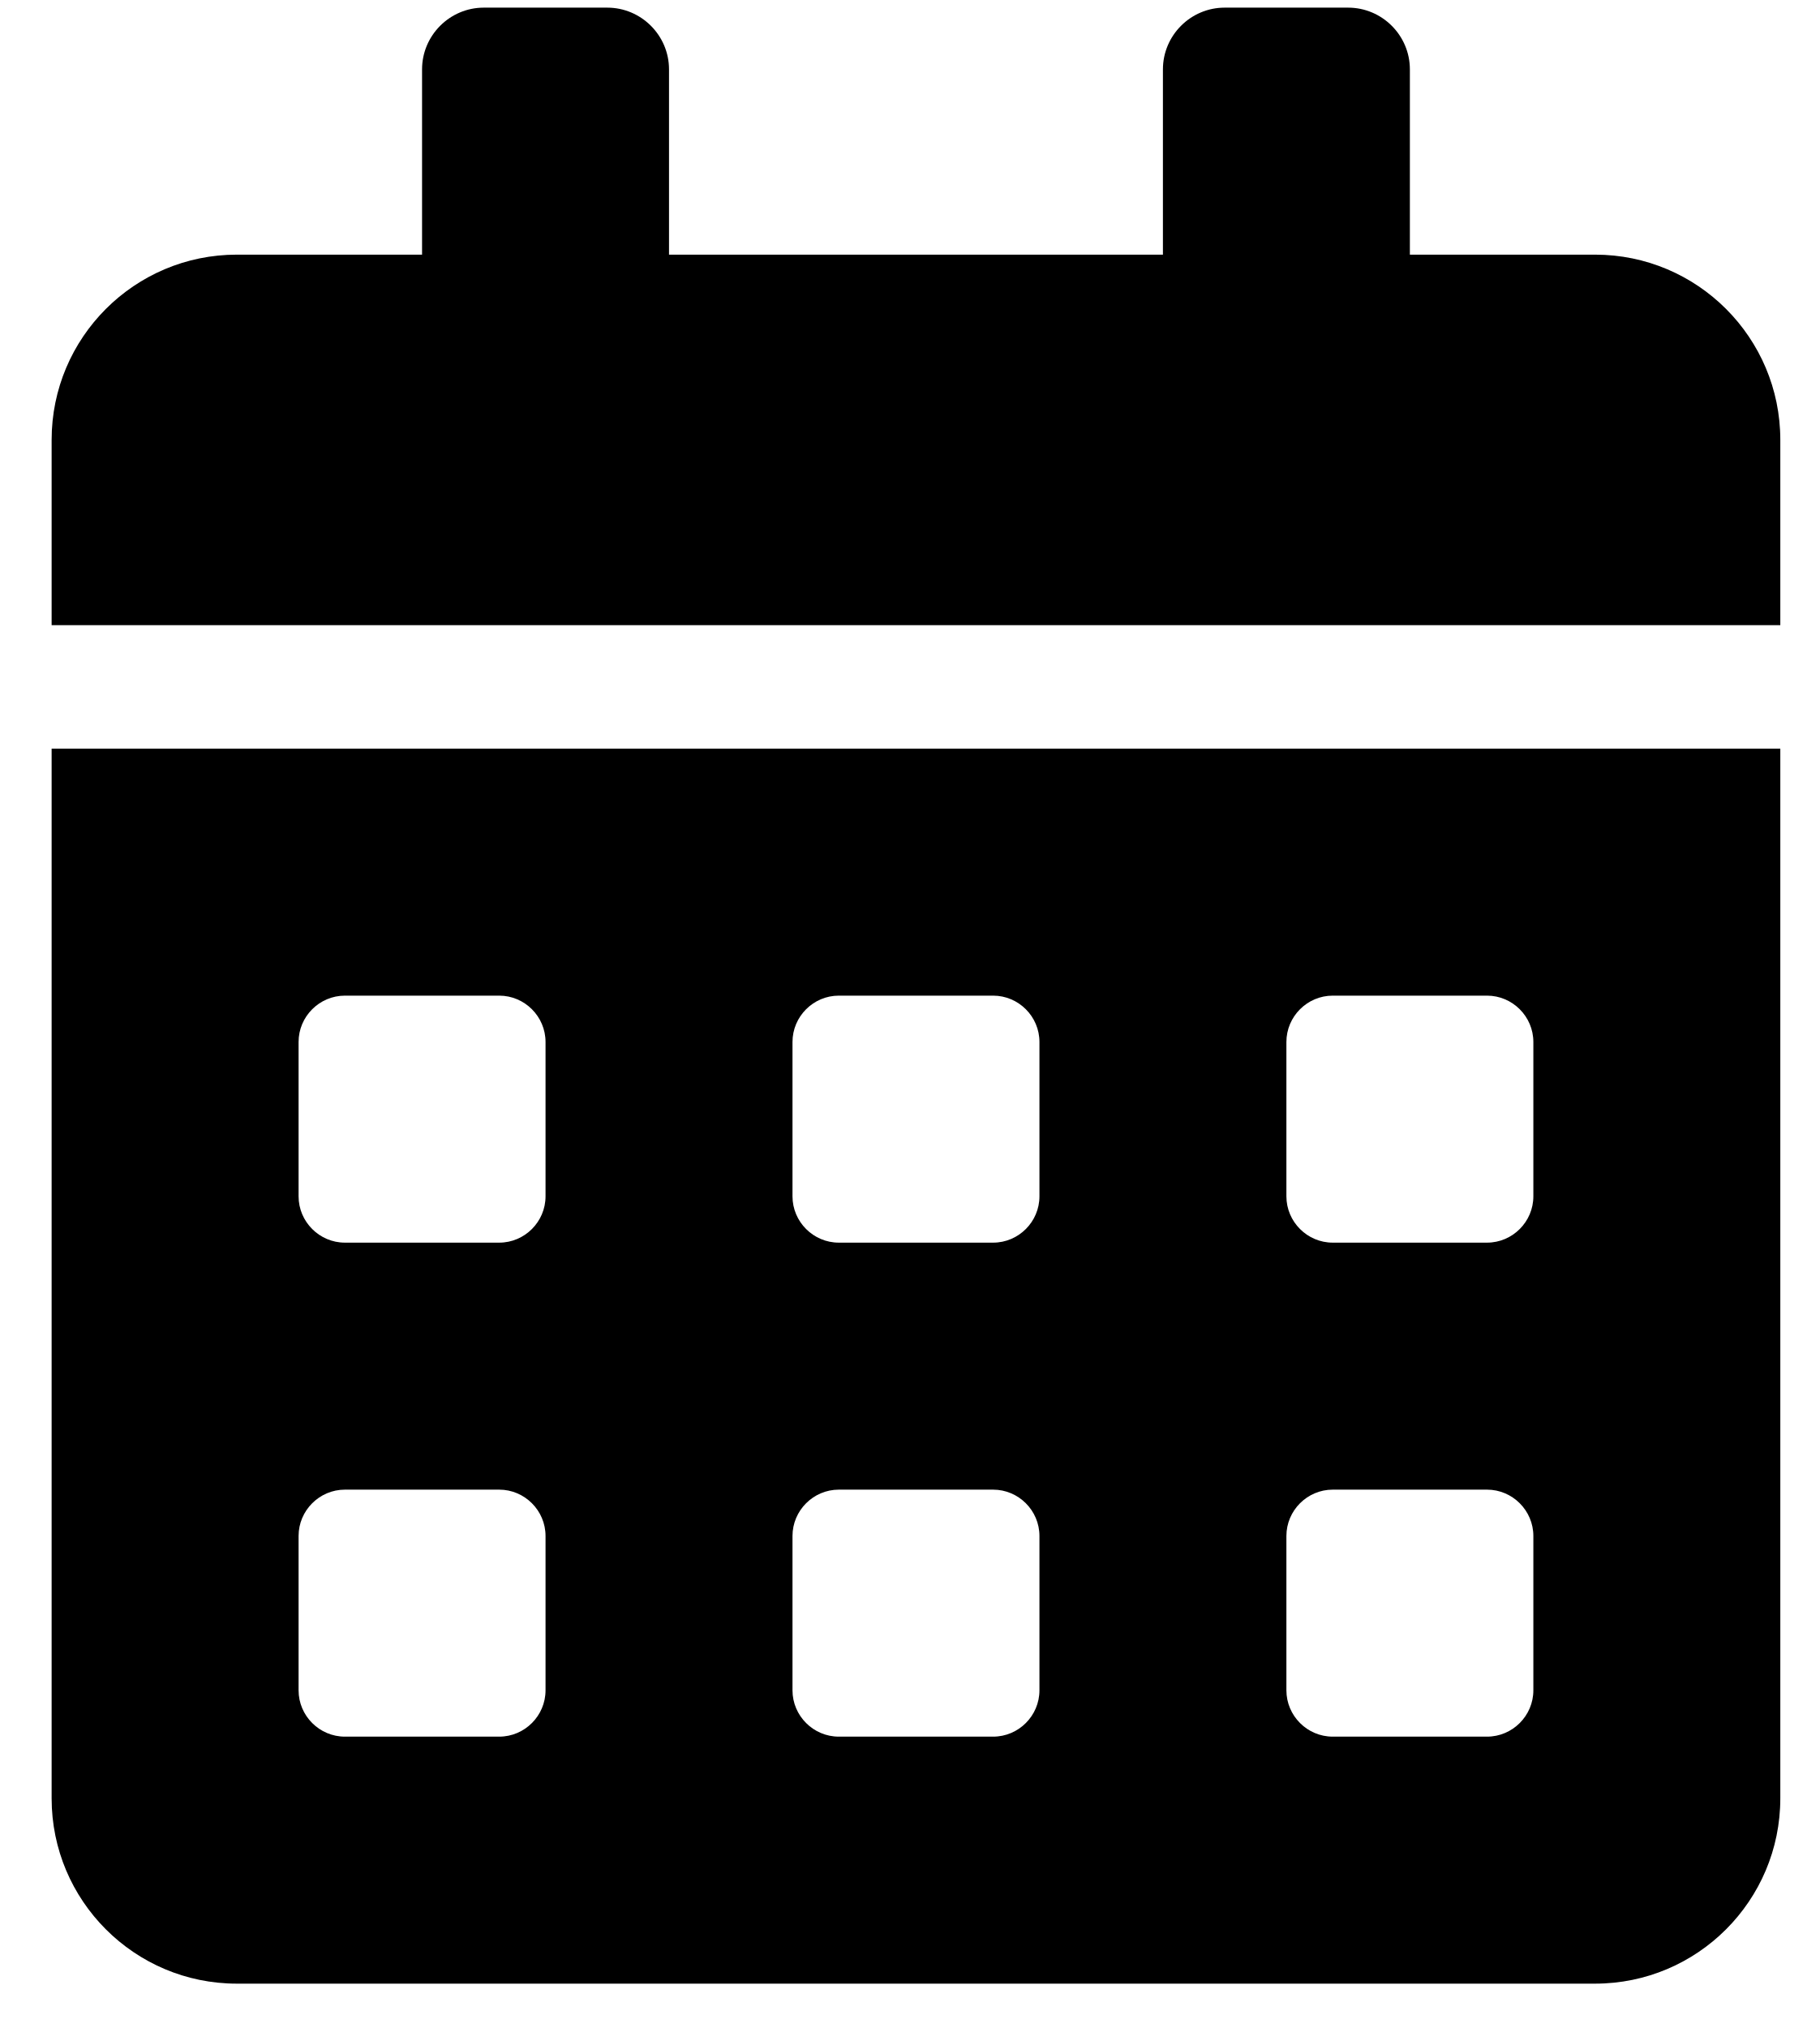
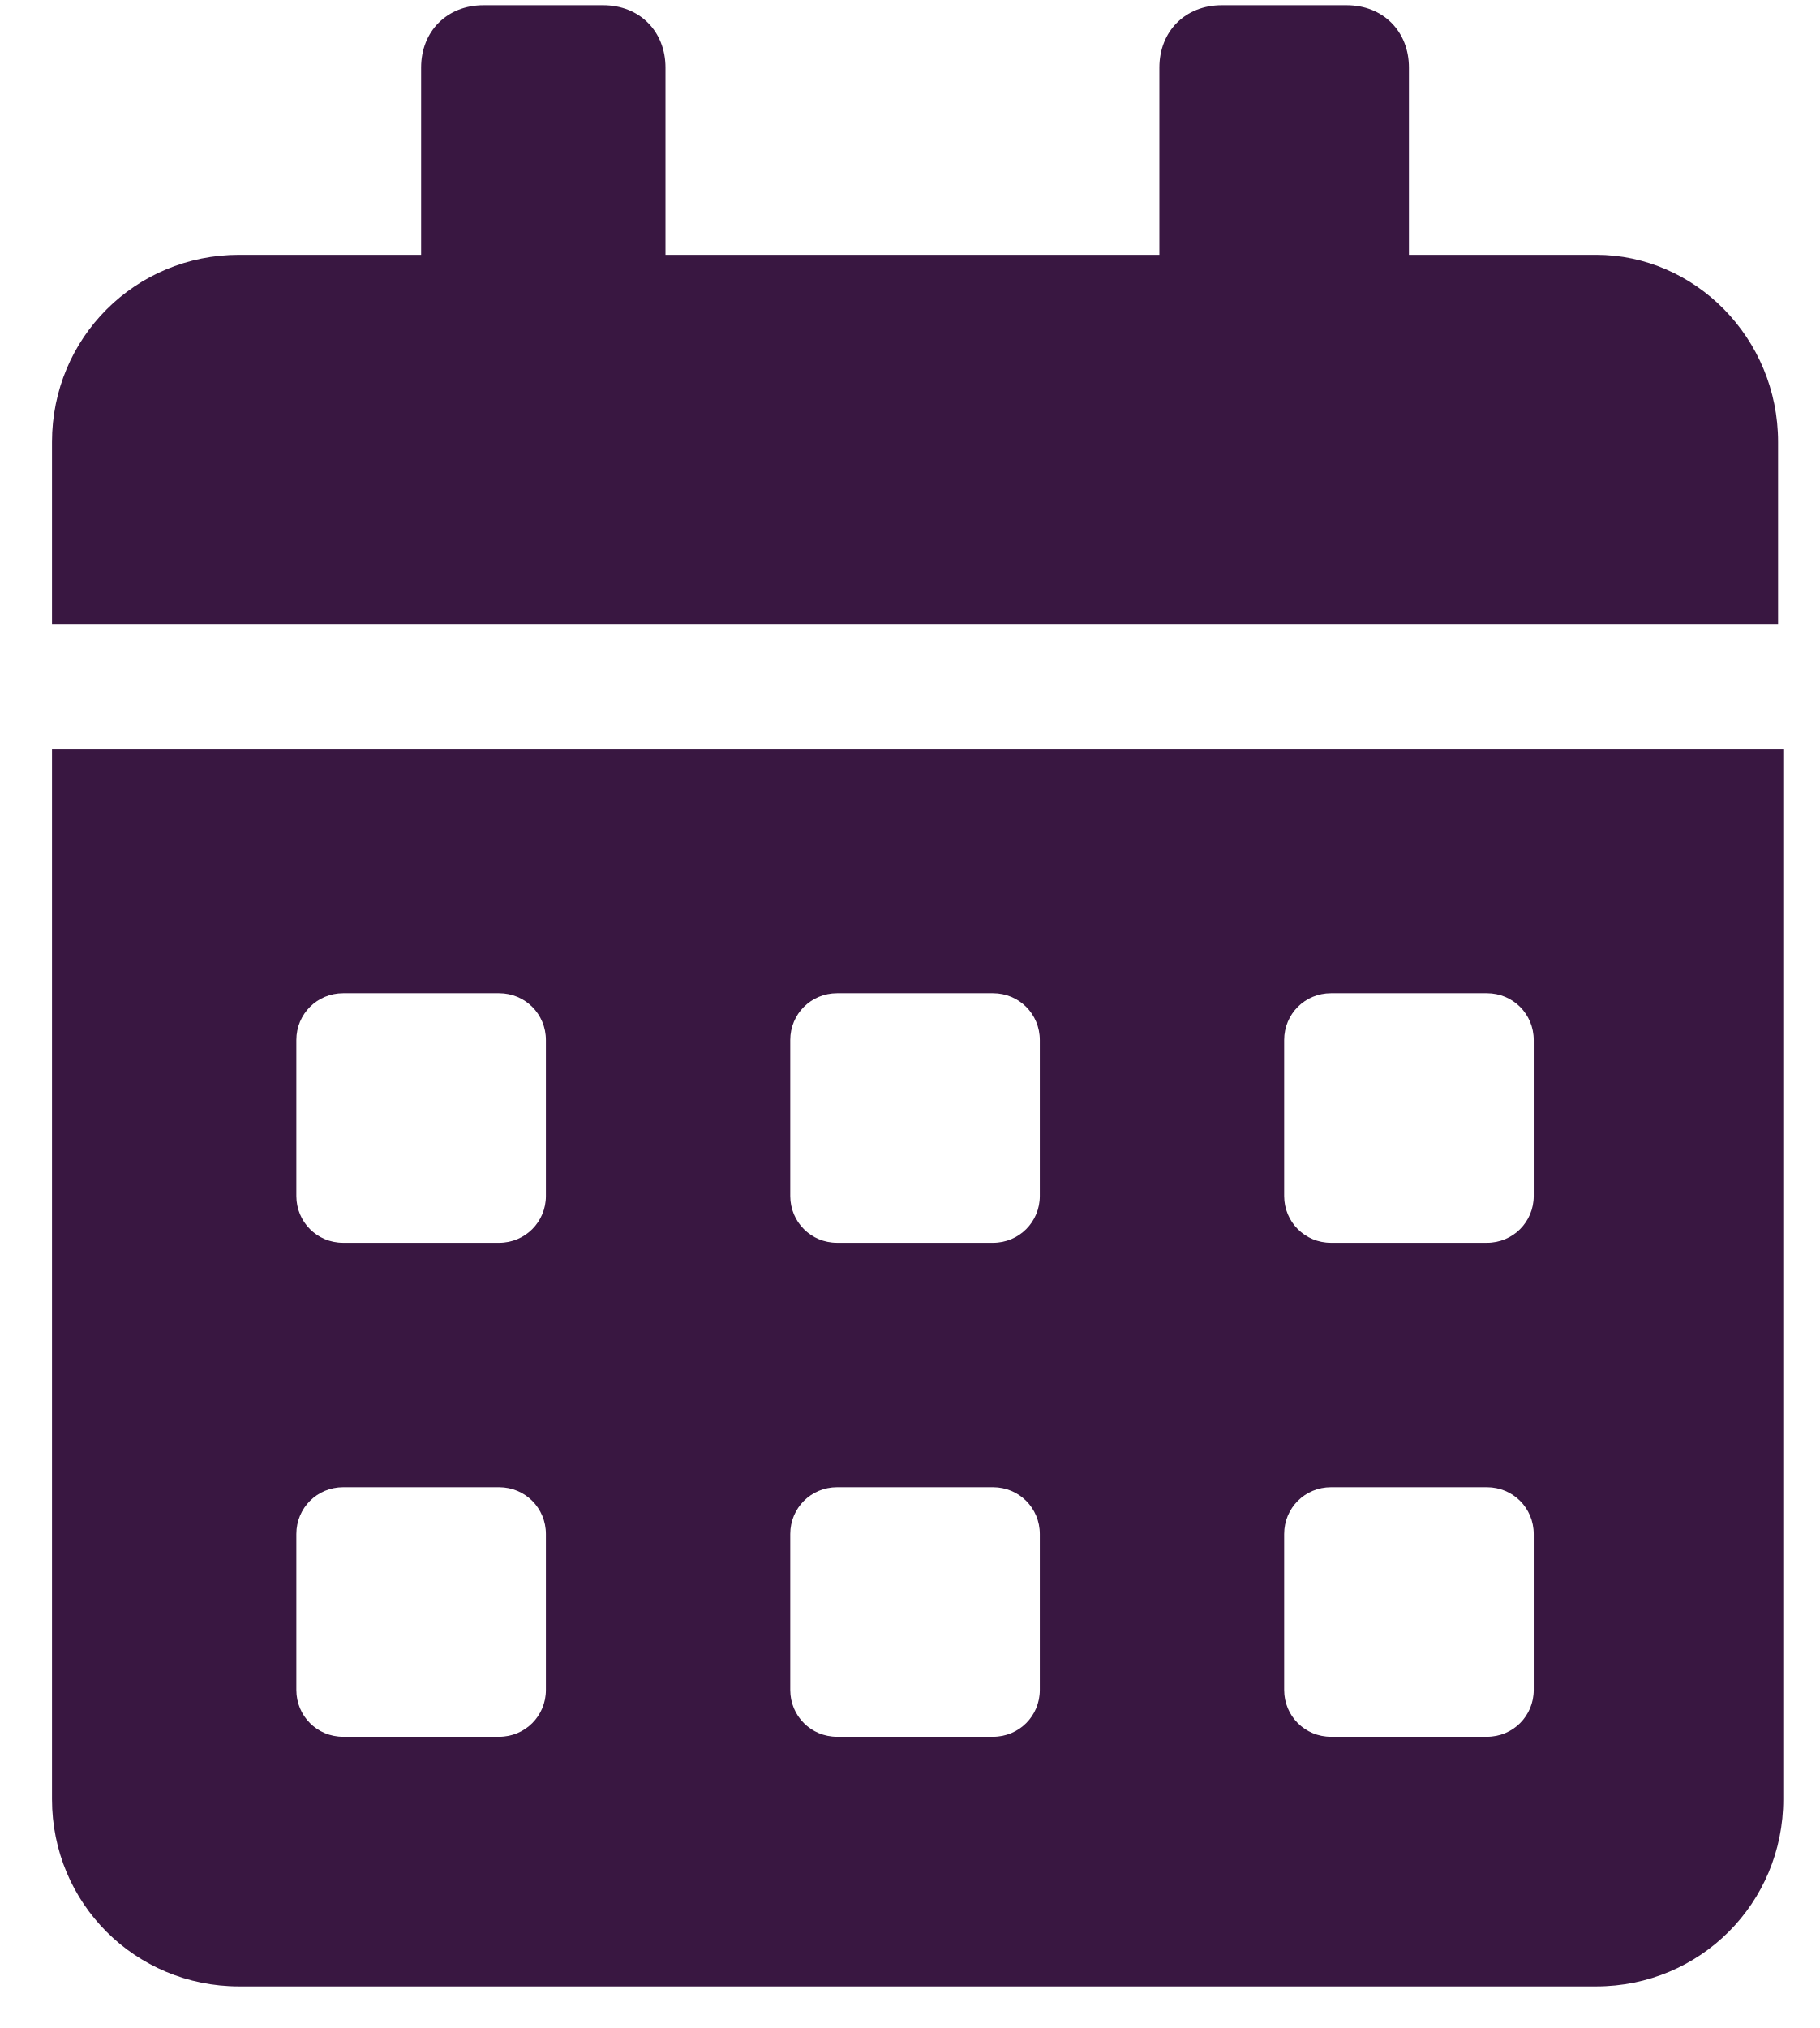
- <svg xmlns="http://www.w3.org/2000/svg" width="35" height="39" viewBox="0 0 35 39" fill="none">
-   <path d="M0.993 34.584C0.993 36.551 2.589 38.147 4.555 38.147H30.68C32.647 38.147 34.243 36.551 34.243 34.584V14.397H0.993V34.584ZM24.743 20.038C24.743 19.548 25.144 19.147 25.634 19.147H28.602C29.092 19.147 29.493 19.548 29.493 20.038V23.006C29.493 23.496 29.092 23.897 28.602 23.897H25.634C25.144 23.897 24.743 23.496 24.743 23.006V20.038ZM24.743 29.538C24.743 29.048 25.144 28.647 25.634 28.647H28.602C29.092 28.647 29.493 29.048 29.493 29.538V32.506C29.493 32.996 29.092 33.397 28.602 33.397H25.634C25.144 33.397 24.743 32.996 24.743 32.506V29.538ZM15.243 20.038C15.243 19.548 15.644 19.147 16.134 19.147H19.102C19.592 19.147 19.993 19.548 19.993 20.038V23.006C19.993 23.496 19.592 23.897 19.102 23.897H16.134C15.644 23.897 15.243 23.496 15.243 23.006V20.038ZM15.243 29.538C15.243 29.048 15.644 28.647 16.134 28.647H19.102C19.592 28.647 19.993 29.048 19.993 29.538V32.506C19.993 32.996 19.592 33.397 19.102 33.397H16.134C15.644 33.397 15.243 32.996 15.243 32.506V29.538ZM5.743 20.038C5.743 19.548 6.144 19.147 6.634 19.147H9.602C10.092 19.147 10.493 19.548 10.493 20.038V23.006C10.493 23.496 10.092 23.897 9.602 23.897H6.634C6.144 23.897 5.743 23.496 5.743 23.006V20.038ZM5.743 29.538C5.743 29.048 6.144 28.647 6.634 28.647H9.602C10.092 28.647 10.493 29.048 10.493 29.538V32.506C10.493 32.996 10.092 33.397 9.602 33.397H6.634C6.144 33.397 5.743 32.996 5.743 32.506V29.538ZM30.68 4.897H27.118V1.334C27.118 0.681 26.584 0.147 25.93 0.147H23.555C22.902 0.147 22.368 0.681 22.368 1.334V4.897H12.868V1.334C12.868 0.681 12.334 0.147 11.68 0.147H9.305C8.652 0.147 8.118 0.681 8.118 1.334V4.897H4.555C2.589 4.897 0.993 6.493 0.993 8.459V12.022H34.243V8.459C34.243 6.493 32.647 4.897 30.68 4.897Z" fill="black" />
+ <svg xmlns="http://www.w3.org/2000/svg" version="1.1" id="Camada_1" x="0px" y="0px" viewBox="0 0 35 39" style="enable-background:new 0 0 35 39;" xml:space="preserve">
+   <style type="text/css">
+ 	.st0{fill:#391741;}
+ </style>
+   <path class="st0" d="M1,34.6c0,2,1.6,3.6,3.6,3.6h26.1c2,0,3.6-1.6,3.6-3.6V14.4H1V34.6z M24.7,20c0-0.5,0.4-0.9,0.9-0.9h3  c0.5,0,0.9,0.4,0.9,0.9v3c0,0.5-0.4,0.9-0.9,0.9h-3c-0.5,0-0.9-0.4-0.9-0.9V20z M24.7,29.5c0-0.5,0.4-0.9,0.9-0.9h3  c0.5,0,0.9,0.4,0.9,0.9v3c0,0.5-0.4,0.9-0.9,0.9h-3c-0.5,0-0.9-0.4-0.9-0.9V29.5z M15.2,20c0-0.5,0.4-0.9,0.9-0.9h3  c0.5,0,0.9,0.4,0.9,0.9v3c0,0.5-0.4,0.9-0.9,0.9h-3c-0.5,0-0.9-0.4-0.9-0.9V20z M15.2,29.5c0-0.5,0.4-0.9,0.9-0.9h3  c0.5,0,0.9,0.4,0.9,0.9v3c0,0.5-0.4,0.9-0.9,0.9h-3c-0.5,0-0.9-0.4-0.9-0.9V29.5z M5.7,20c0-0.5,0.4-0.9,0.9-0.9h3  c0.5,0,0.9,0.4,0.9,0.9v3c0,0.5-0.4,0.9-0.9,0.9h-3c-0.5,0-0.9-0.4-0.9-0.9V20z M5.7,29.5c0-0.5,0.4-0.9,0.9-0.9h3  c0.5,0,0.9,0.4,0.9,0.9v3c0,0.5-0.4,0.9-0.9,0.9h-3c-0.5,0-0.9-0.4-0.9-0.9V29.5z M30.7,4.9h-3.6V1.3c0-0.7-0.5-1.2-1.2-1.2h-2.4  c-0.7,0-1.2,0.5-1.2,1.2v3.6h-9.5V1.3c0-0.7-0.5-1.2-1.2-1.2H9.3c-0.7,0-1.2,0.5-1.2,1.2v3.6H4.6C2.6,4.9,1,6.5,1,8.5V12h33.2V8.5  C34.2,6.5,32.6,4.9,30.7,4.9z" />
</svg>
